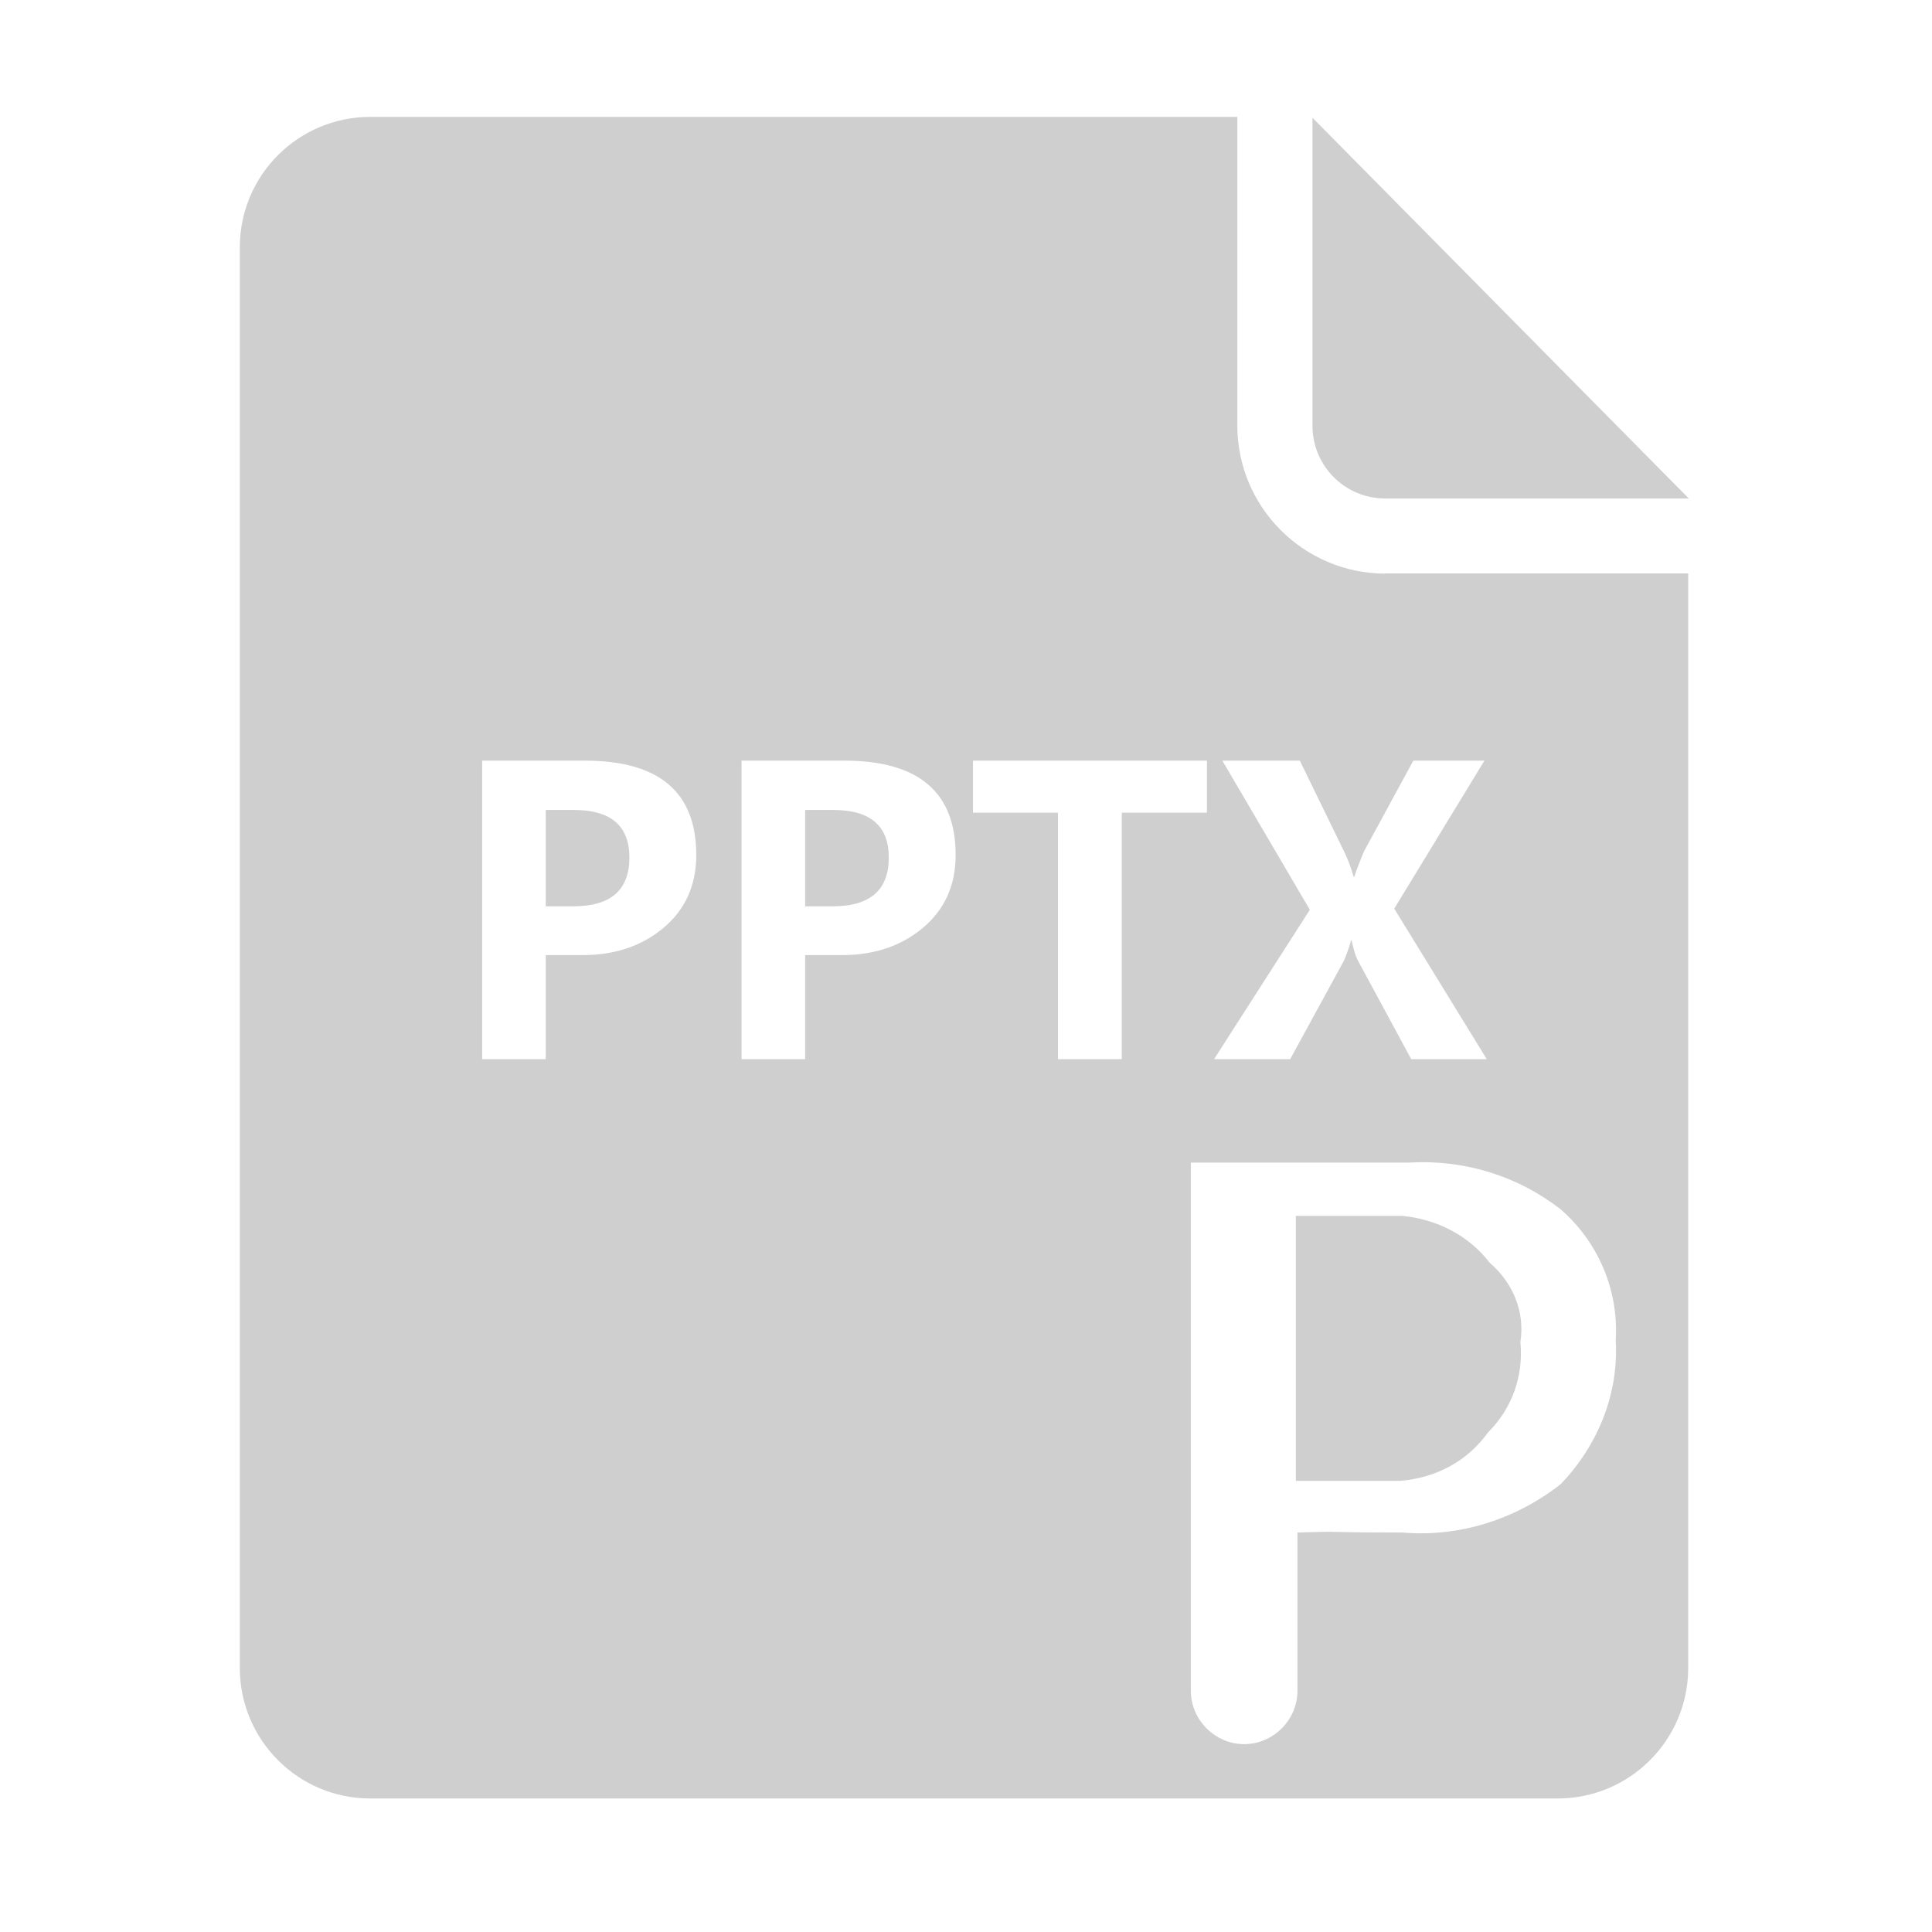
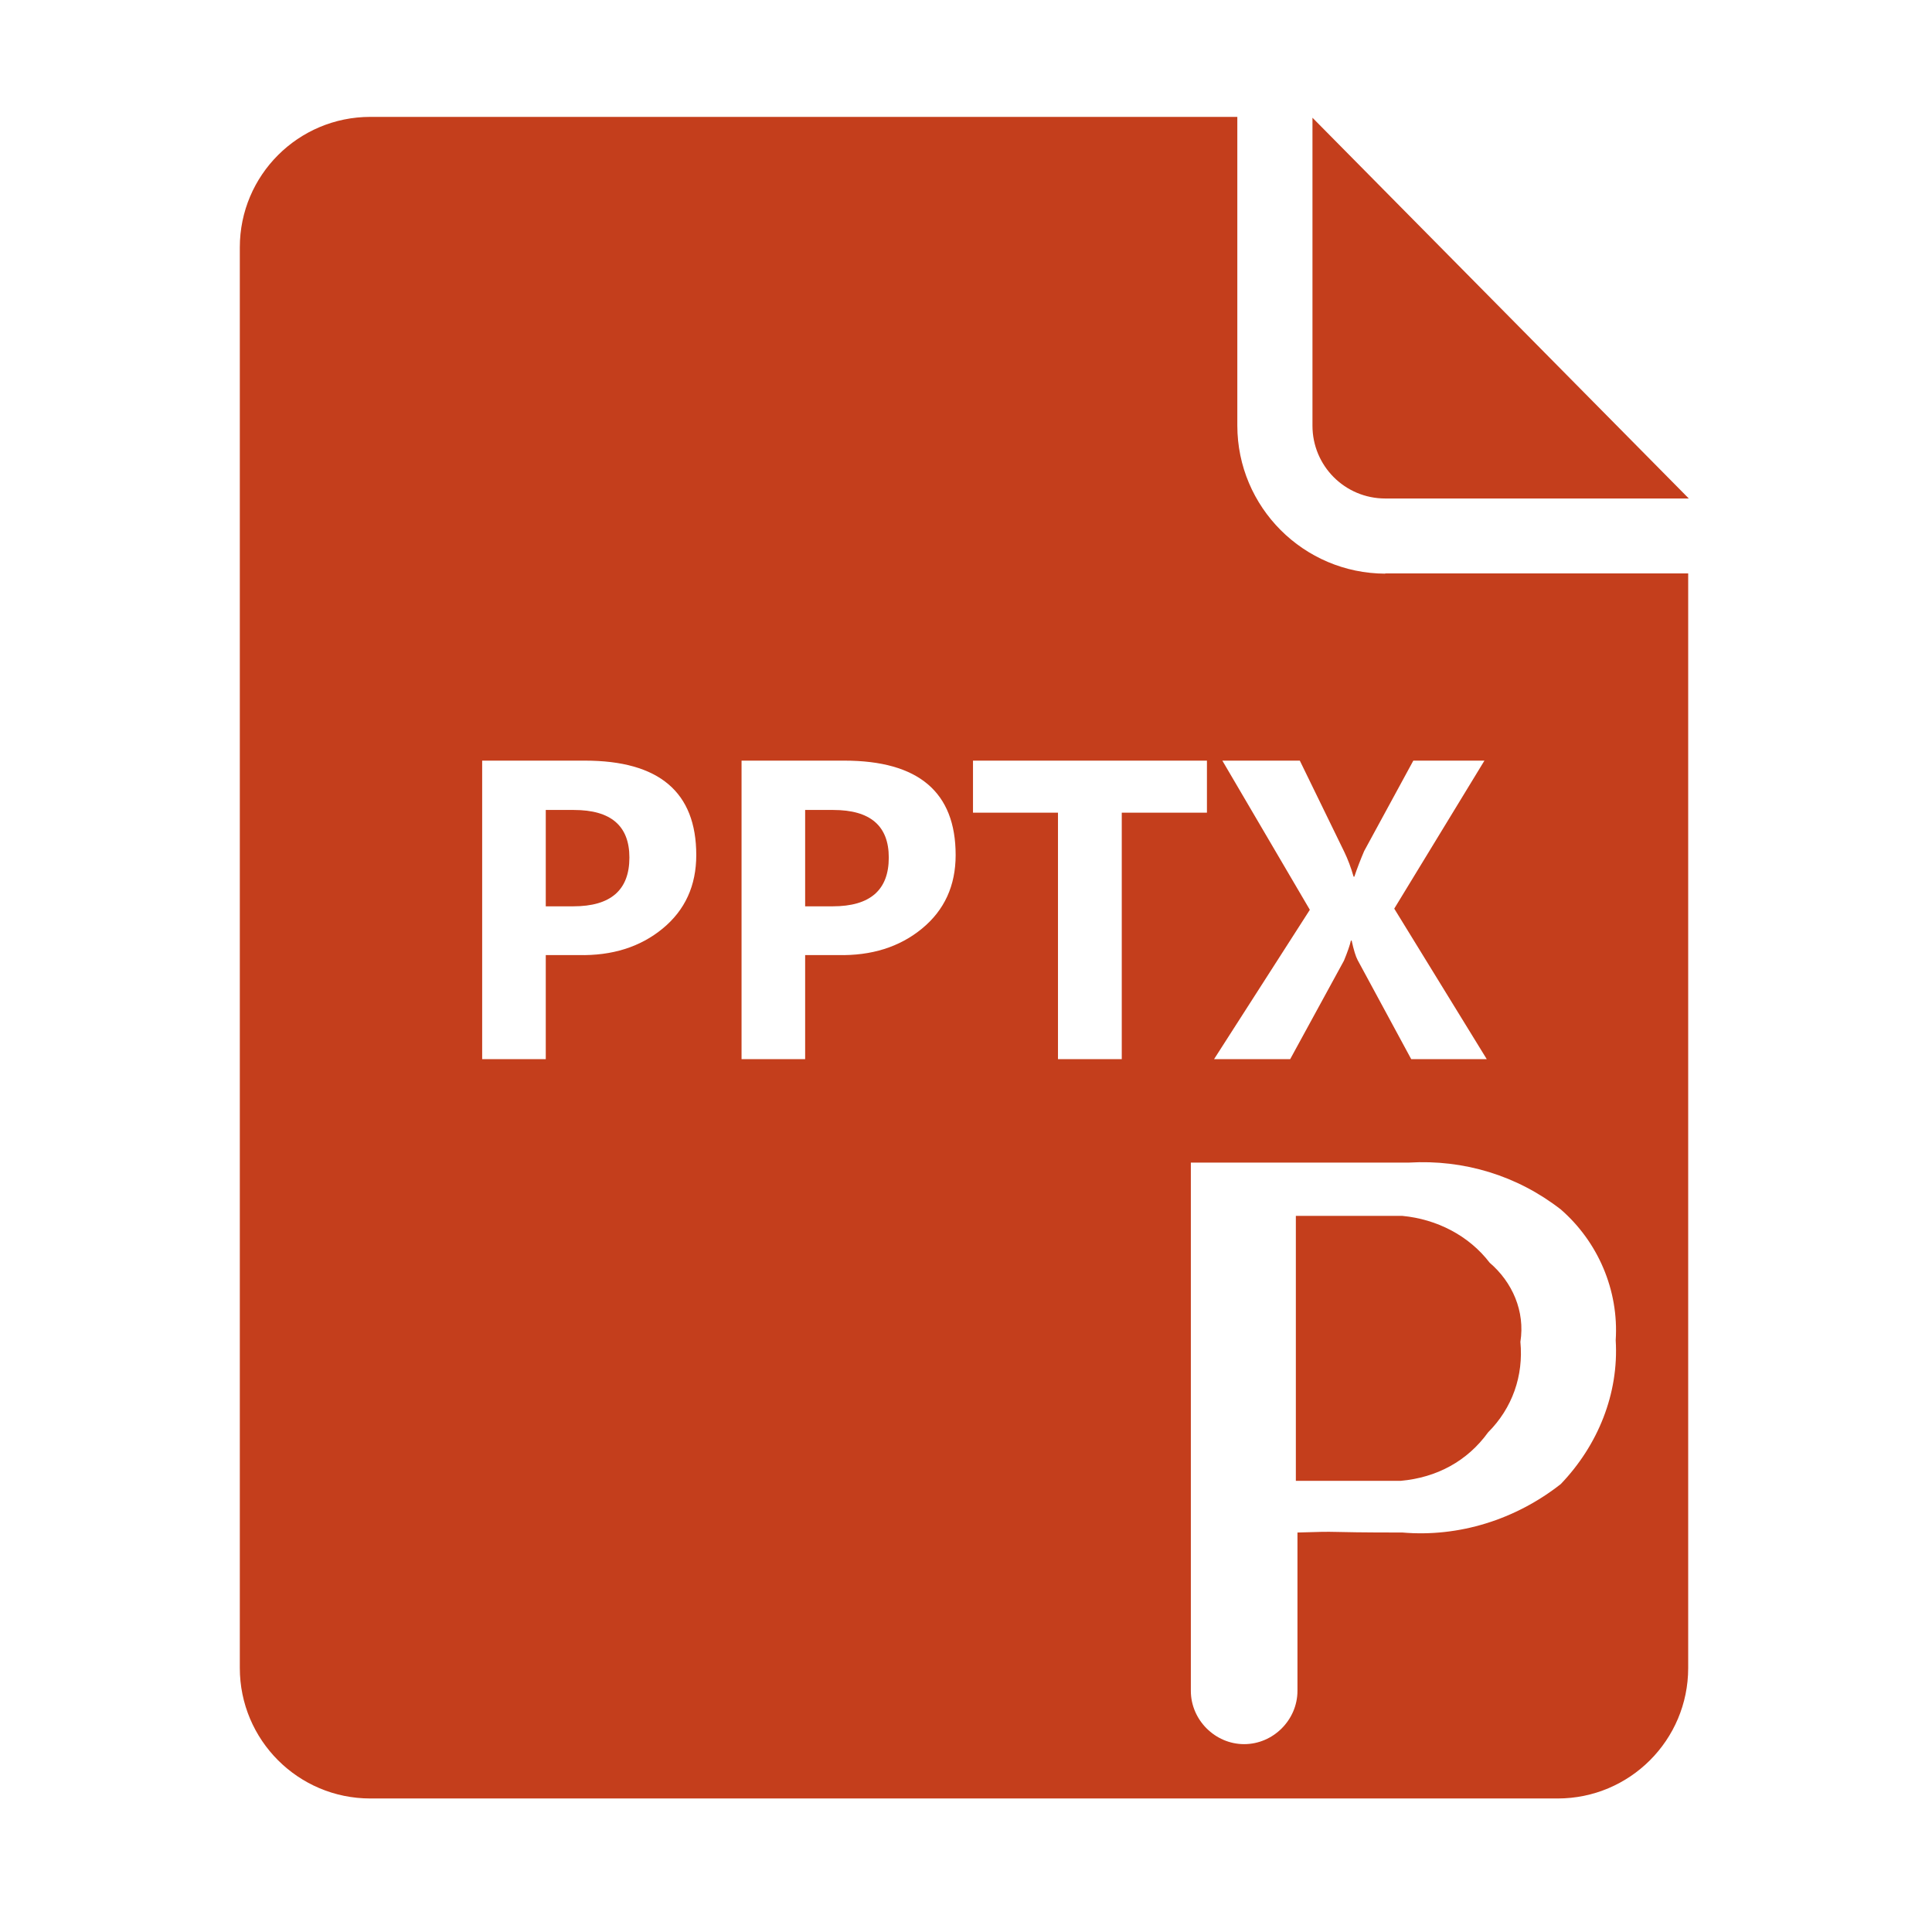
- <svg xmlns="http://www.w3.org/2000/svg" class="icon" width="200px" height="200.00px" viewBox="0 0 1024 1024" version="1.1">
-   <path fill="#cfcfcf" d="M695.633 62.398v163.215c0 21.311 17.18 38.6 38.6 38.6h160.873L695.633 62.399z m38.599 241.648c-43.285-0.115-78.426-35.257-78.426-78.542V61.952H196.28c-38.16 0-69.172 30.902-69.172 69.171V884.06c0 38.151 30.903 69.17 69.172 69.17h629.322c38.153 0 69.172-30.903 69.172-69.17V303.93H734.232v0.115zM289.265 506.209v55.155h-33.706V403.151h54.44c39.356 0 59.036 16.685 59.036 50.049 0 16.207-5.942 29.196-17.824 38.966-11.882 9.771-26.744 14.453-44.583 14.044h-17.363z m0-76.91v51.07h14.606c19.815 0 29.722-8.613 29.722-25.842 0-16.818-9.805-25.228-29.417-25.228h-14.911z m137.479 76.91v55.155h-33.706V403.151h54.44c39.358 0 59.036 16.685 59.036 50.049 0 16.207-5.942 29.196-17.824 38.966-11.883 9.771-26.744 14.453-44.583 14.044h-17.363z m0-76.91v51.07h14.606c19.815 0 29.722-8.613 29.722-25.842 0-16.818-9.805-25.228-29.417-25.228h-14.911z m212.96 1.43h-45.146v130.635H560.75V430.728h-45.043v-27.577h123.996v27.577z m148.305 130.635h-40.038l-28.394-52.498c-1.021-1.905-2.078-5.344-3.167-10.316H716c-0.547 2.452-1.772 5.994-3.677 10.622l-28.498 52.194h-40.345l50.763-79.158-46.372-79.055h41.06l23.594 48.414c1.905 3.95 3.54 8.308 4.903 13.074h0.409c1.43-4.29 3.167-8.818 5.208-13.585l26.046-47.903h37.689l-47.8 78.442 49.028 79.77z m-44.674 250.904c-45.376 0-29.967-0.856-55.653 0v83.91c0 15.41-12.842 28.254-28.253 28.254-15.414 0-28.256-12.844-28.256-28.255v-279.98h115.586c29.114-1.713 57.368 6.848 80.486 24.83 19.695 17.124 30.825 42.811 29.11 69.352 1.715 28.255-9.415 55.654-29.11 76.203-23.975 18.836-53.942 28.256-83.91 25.686zM789.57 669.28c-11.128-14.554-28.255-23.115-46.235-24.83h-56.508v140.418h55.654c18.836-1.711 35.103-10.274 46.234-25.685 12.842-12.843 18.836-29.968 17.124-47.948 2.568-16.267-4.282-31.678-16.27-41.955z m0 0" />
+ <svg xmlns="http://www.w3.org/2000/svg" t="1625627379313" class="icon" viewBox="0 0 1024 1024" version="1.1" p-id="5246" width="200" height="200">
+   <path d="M695.633 62.398v163.215c0 21.311 17.18 38.6 38.6 38.6h160.873L695.633 62.399z m38.599 241.648c-43.285-0.115-78.426-35.257-78.426-78.542V61.952H196.28c-38.16 0-69.172 30.902-69.172 69.171V884.06c0 38.151 30.903 69.17 69.172 69.17h629.322c38.153 0 69.172-30.903 69.172-69.17V303.93H734.232v0.115zM289.265 506.209v55.155h-33.706V403.151h54.44c39.356 0 59.036 16.685 59.036 50.049 0 16.207-5.942 29.196-17.824 38.966-11.882 9.771-26.744 14.453-44.583 14.044h-17.363z m0-76.91v51.07h14.606c19.815 0 29.722-8.613 29.722-25.842 0-16.818-9.805-25.228-29.417-25.228h-14.911z m137.479 76.91v55.155h-33.706V403.151h54.44c39.358 0 59.036 16.685 59.036 50.049 0 16.207-5.942 29.196-17.824 38.966-11.883 9.771-26.744 14.453-44.583 14.044h-17.363z m0-76.91v51.07h14.606c19.815 0 29.722-8.613 29.722-25.842 0-16.818-9.805-25.228-29.417-25.228h-14.911z m212.96 1.43h-45.146v130.635H560.75V430.728h-45.043v-27.577h123.996v27.577z m148.305 130.635h-40.038l-28.394-52.498c-1.021-1.905-2.078-5.344-3.167-10.316H716c-0.547 2.452-1.772 5.994-3.677 10.622l-28.498 52.194h-40.345l50.763-79.158-46.372-79.055h41.06l23.594 48.414c1.905 3.95 3.54 8.308 4.903 13.074h0.409c1.43-4.29 3.167-8.818 5.208-13.585l26.046-47.903h37.689l-47.8 78.442 49.028 79.77z m-44.674 250.904c-45.376 0-29.967-0.856-55.653 0v83.91c0 15.41-12.842 28.254-28.253 28.254-15.414 0-28.256-12.844-28.256-28.255v-279.98h115.586c29.114-1.713 57.368 6.848 80.486 24.83 19.695 17.124 30.825 42.811 29.11 69.352 1.715 28.255-9.415 55.654-29.11 76.203-23.975 18.836-53.942 28.256-83.91 25.686zM789.57 669.28c-11.128-14.554-28.255-23.115-46.235-24.83h-56.508v140.418h55.654c18.836-1.711 35.103-10.274 46.234-25.685 12.842-12.843 18.836-29.968 17.124-47.948 2.568-16.267-4.282-31.678-16.27-41.955z m0 0" p-id="5247" fill="#c43e1c" />
</svg>
